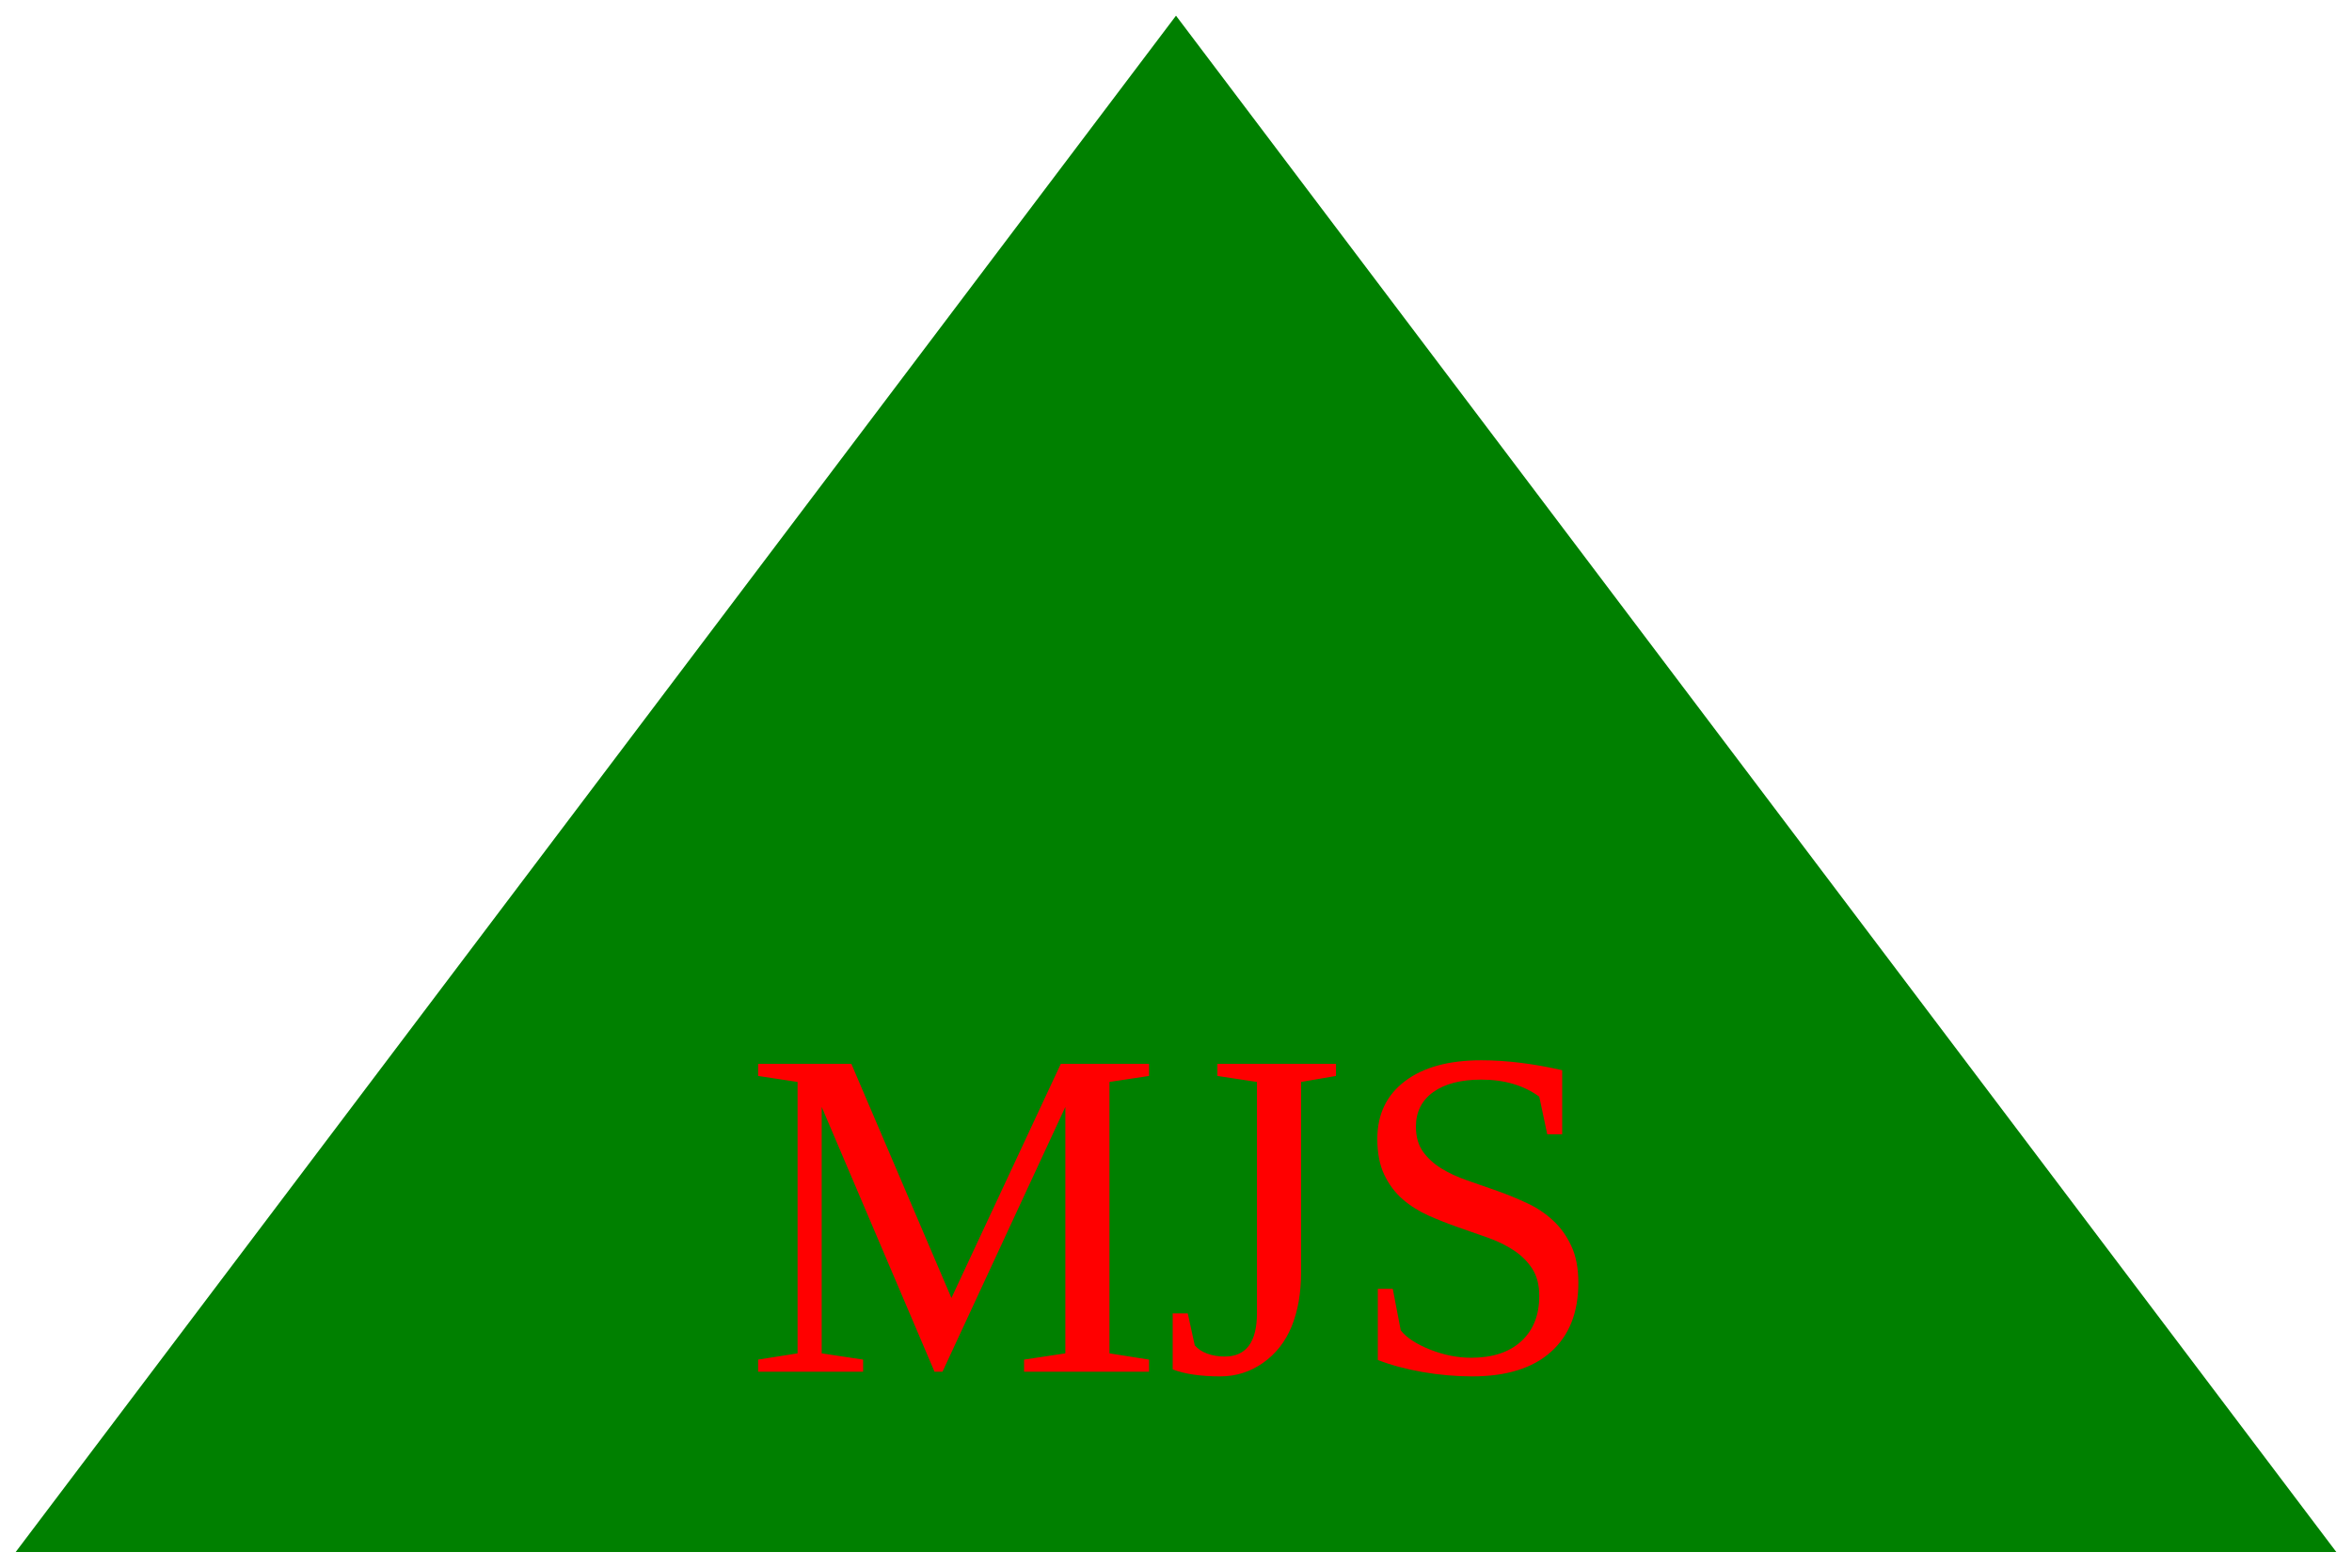
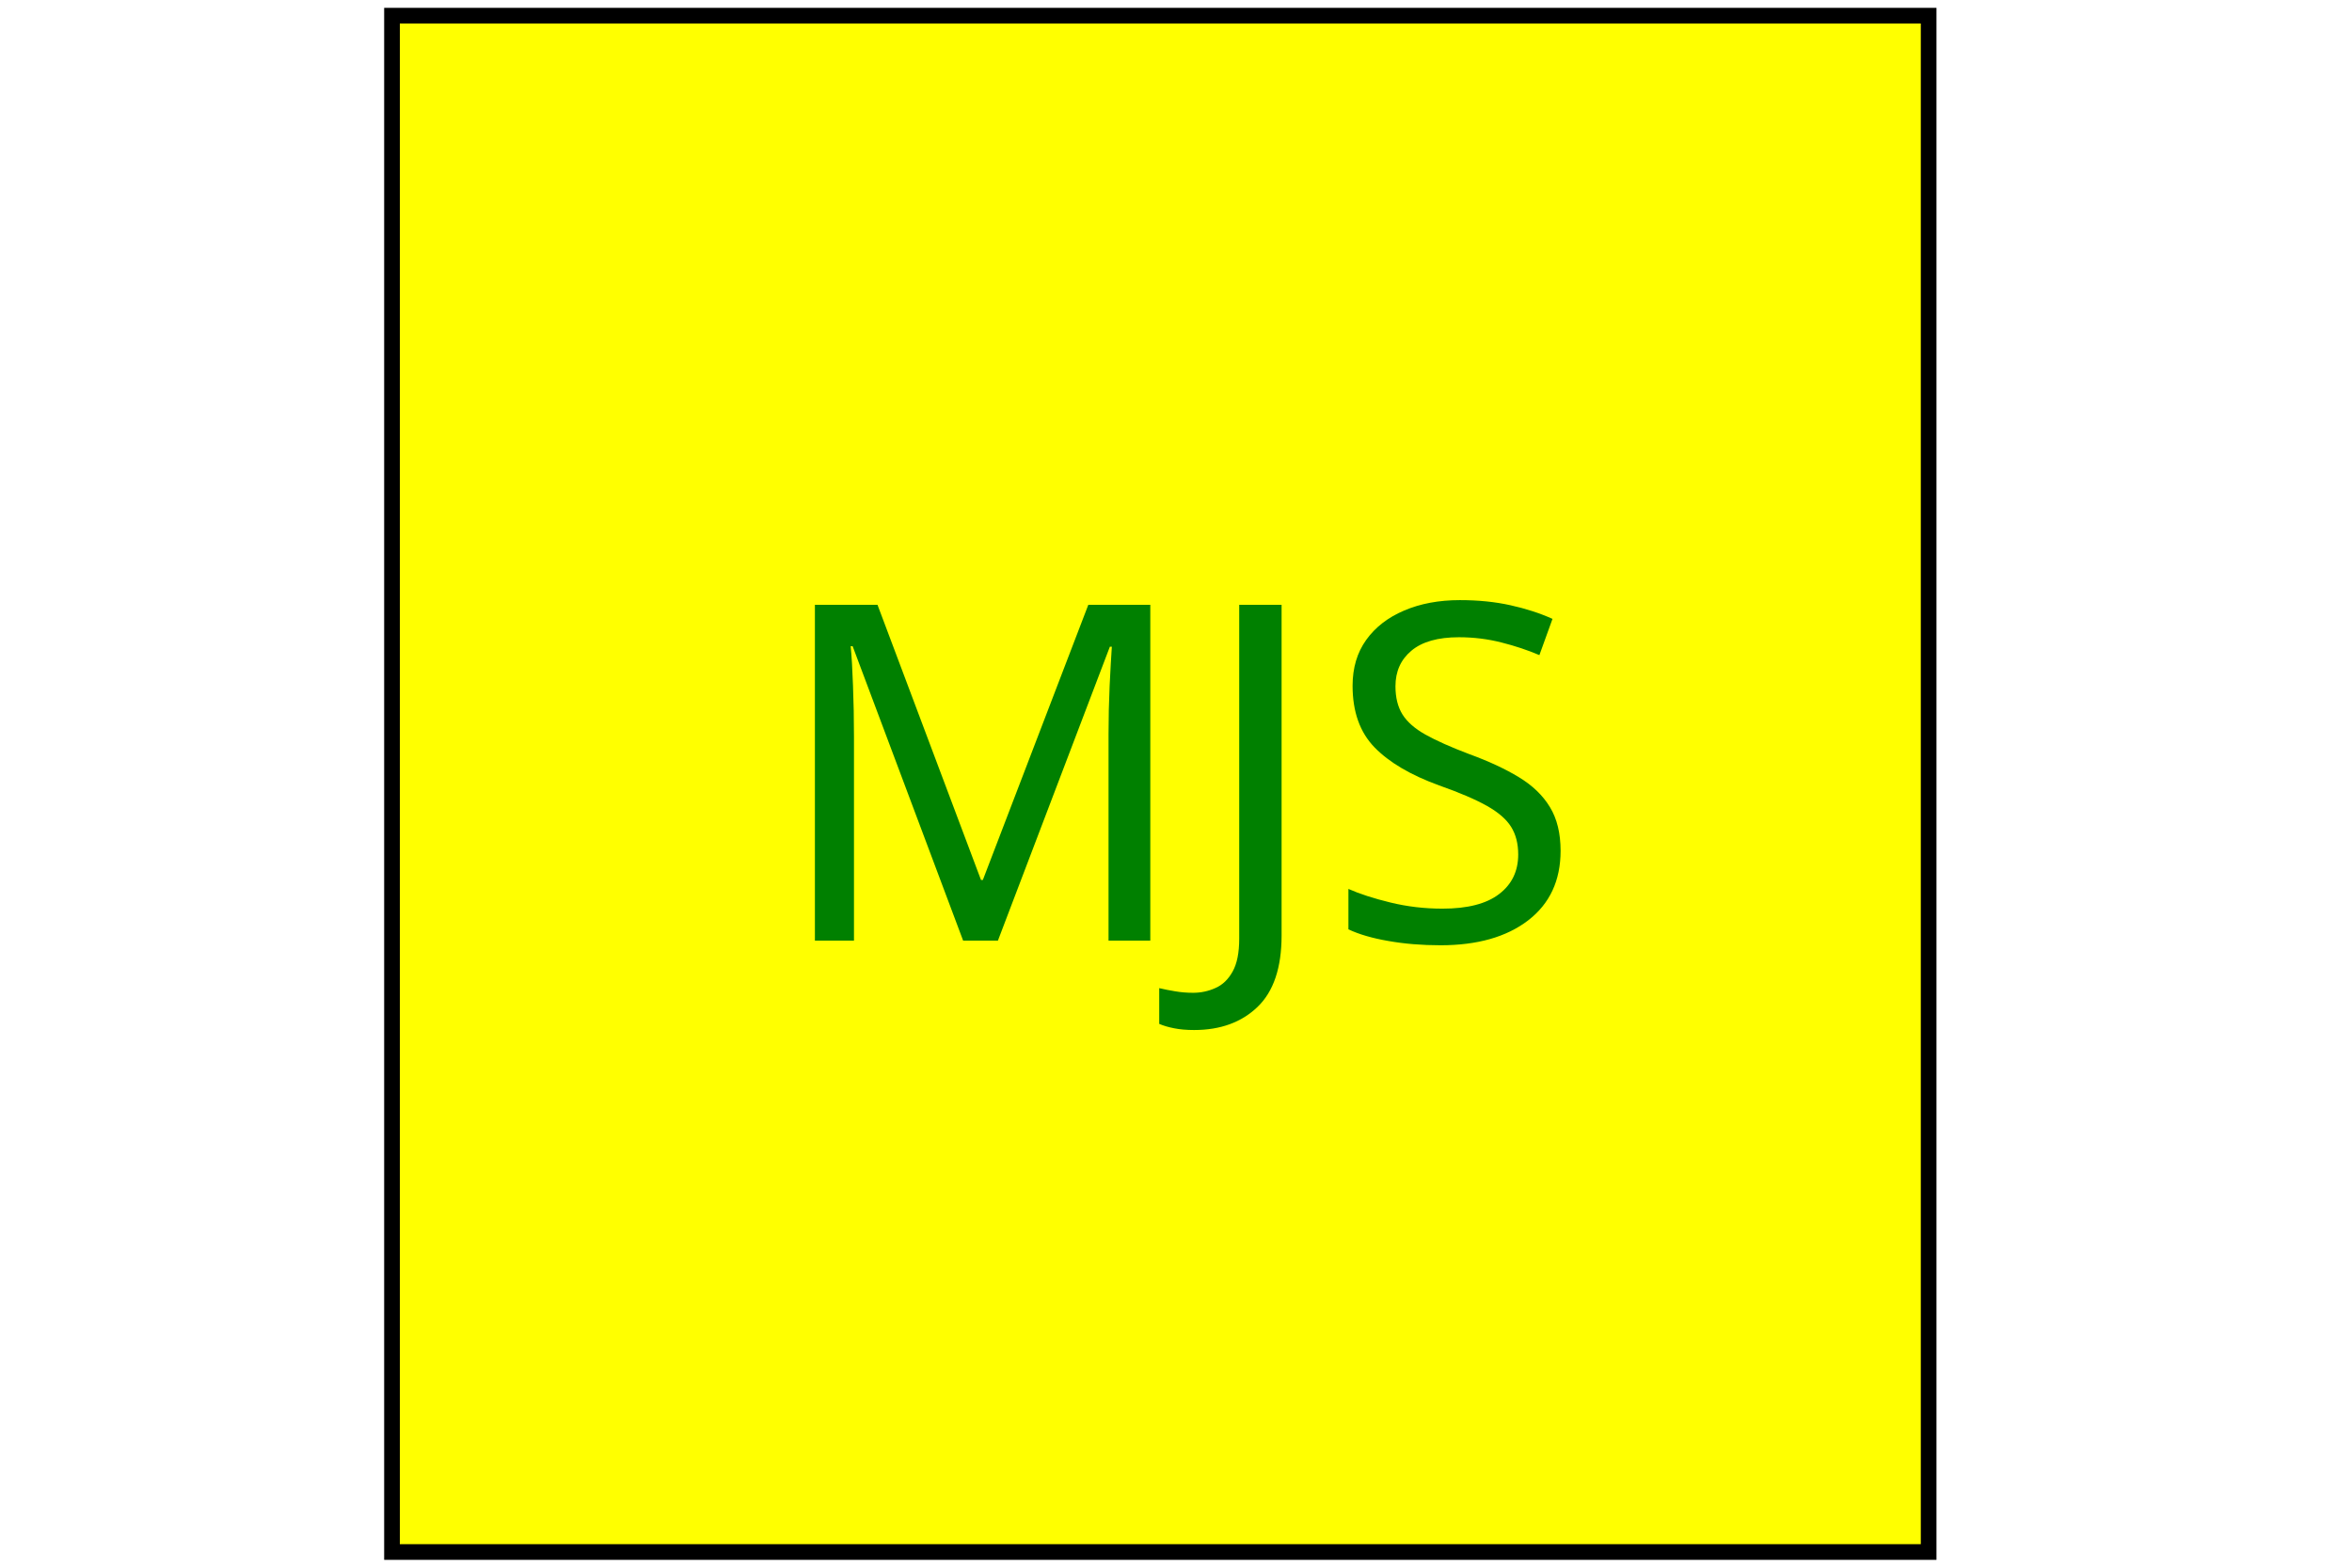
<svg xmlns="http://www.w3.org/2000/svg" version="1.1" width="300" height="200">
-   <polygon points="150,2 298,198 2,198" fill="Green" />
-   <text x="150" y="175" font-size="60" text-anchor="middle" fill="Red">MJS</text>
+   <rect x="50" y="2" width="196" height="196" stroke="black" stroke-width="2" fill="yellow" />
+   <text x="150" y="120" font-size="60" text-anchor="middle" font-family="fantasy" fill="Green">MJS</text>
</svg>
